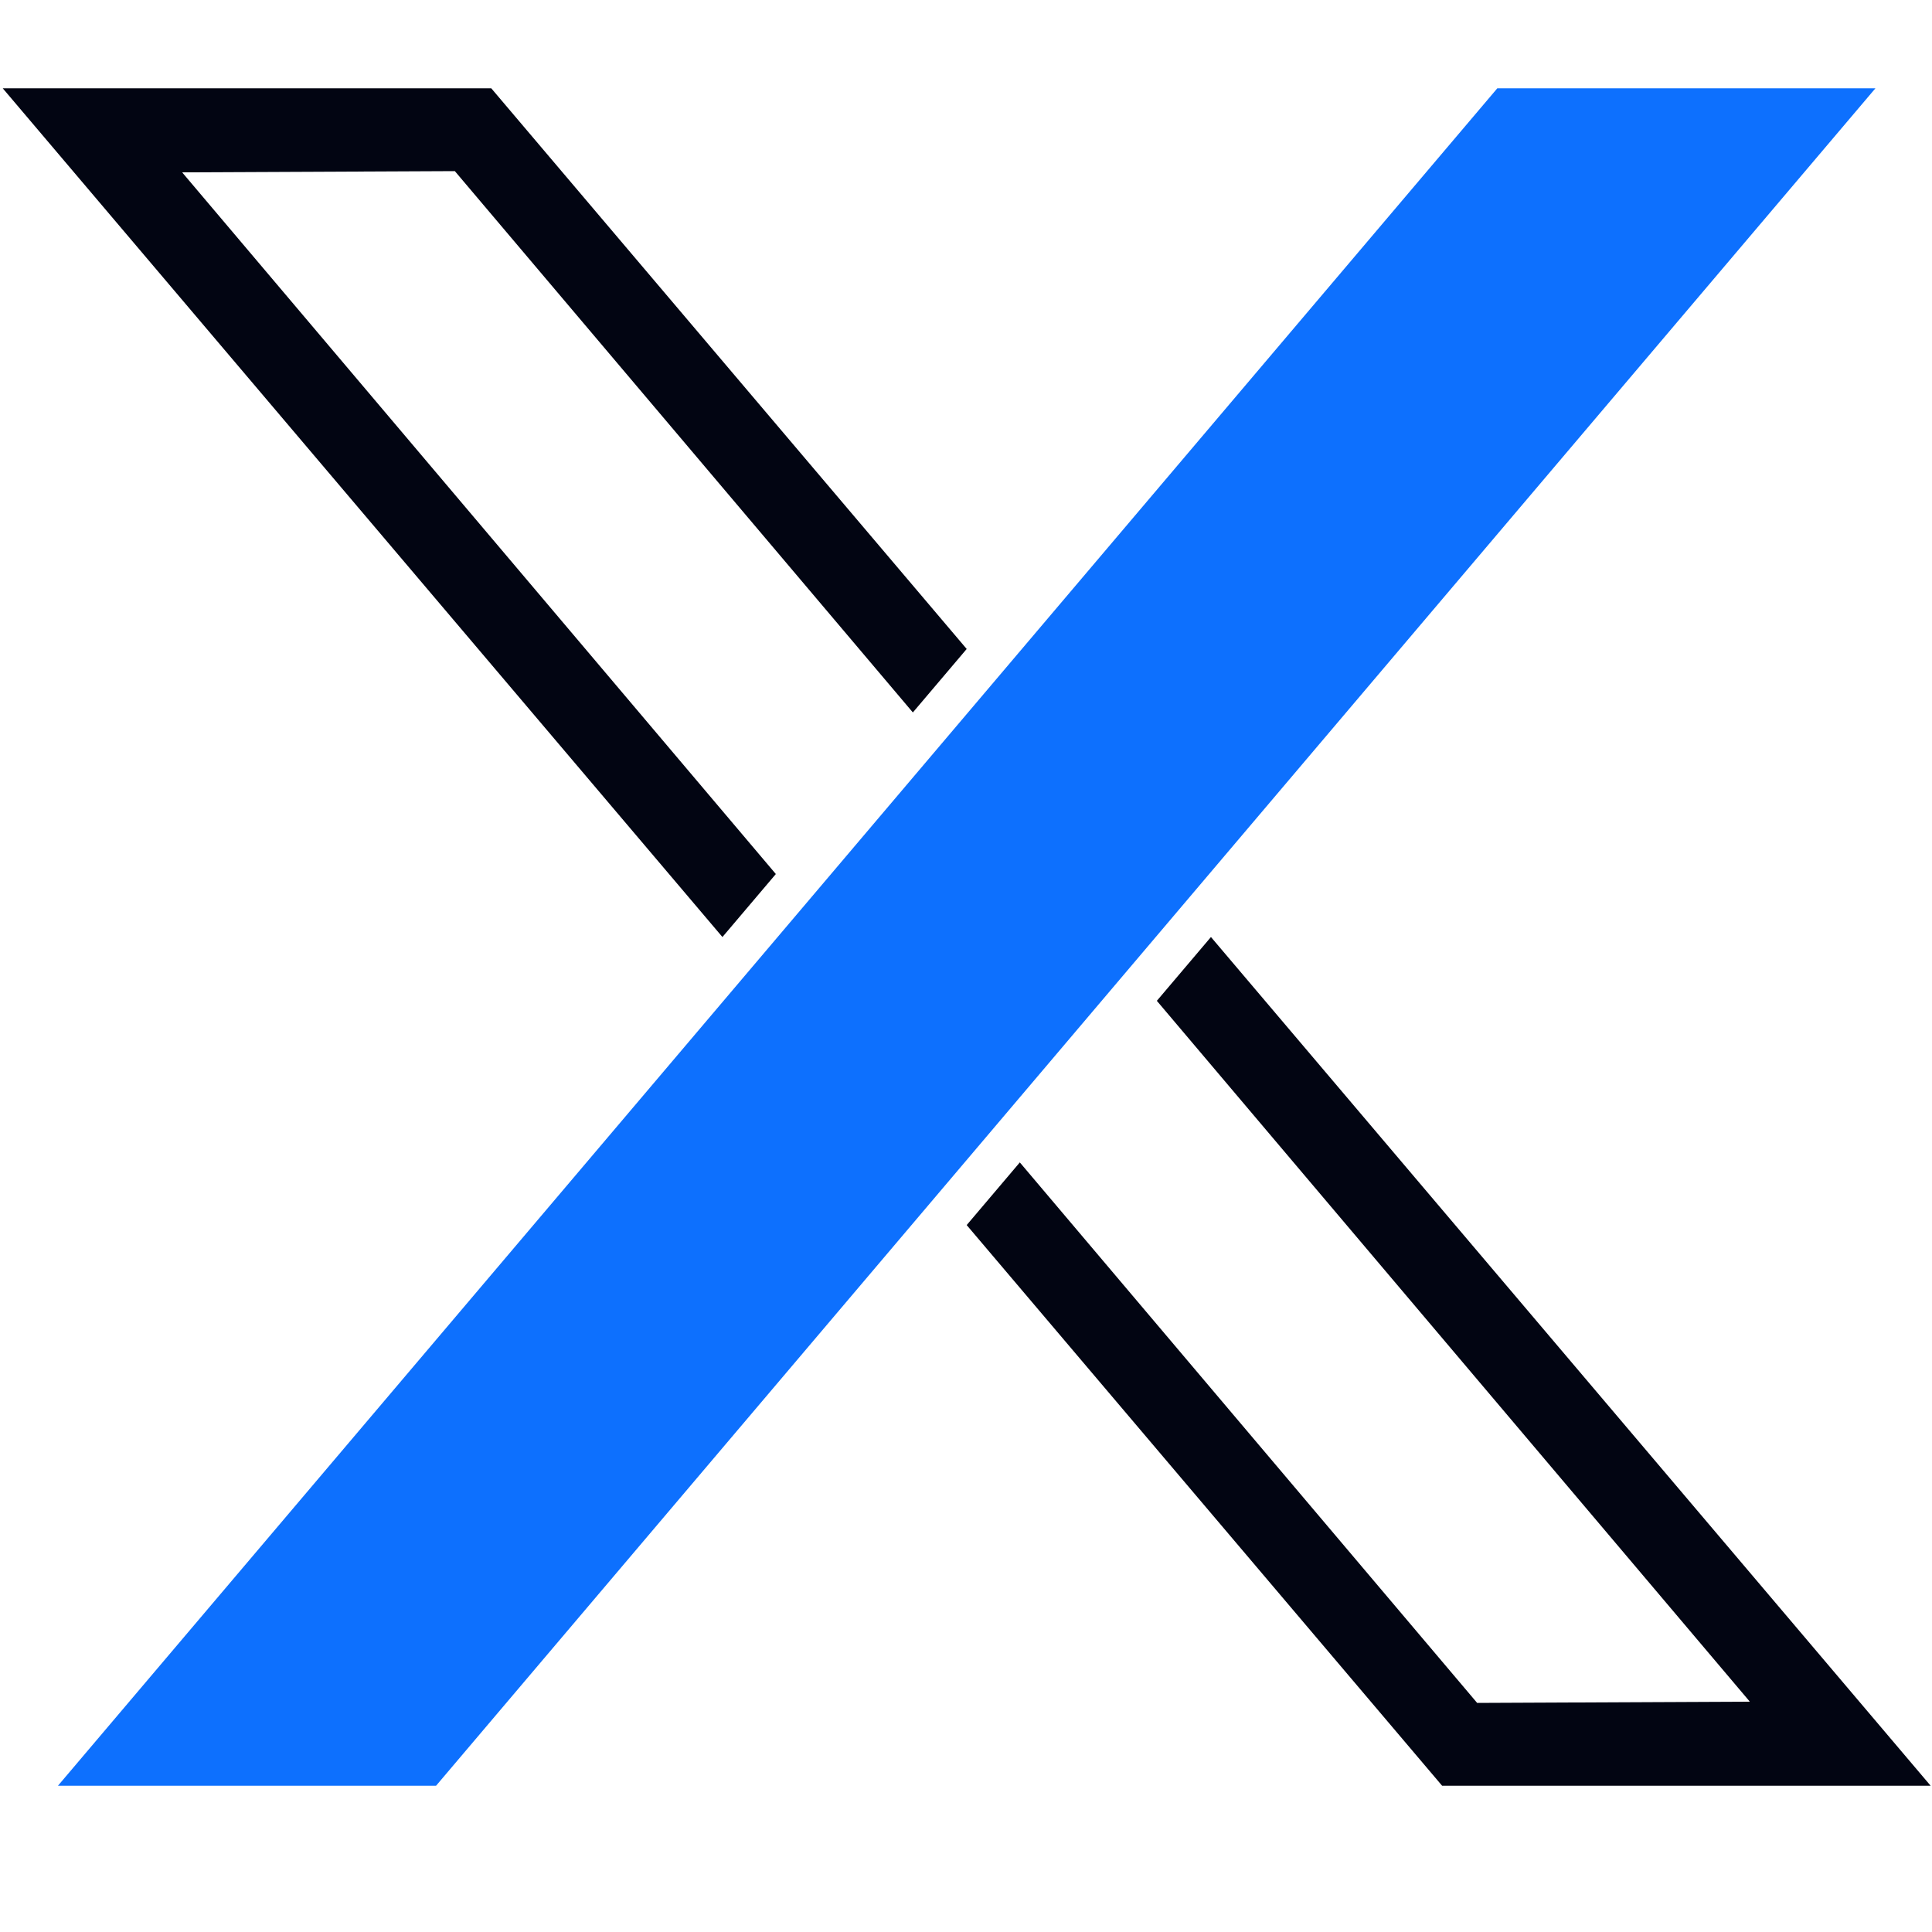
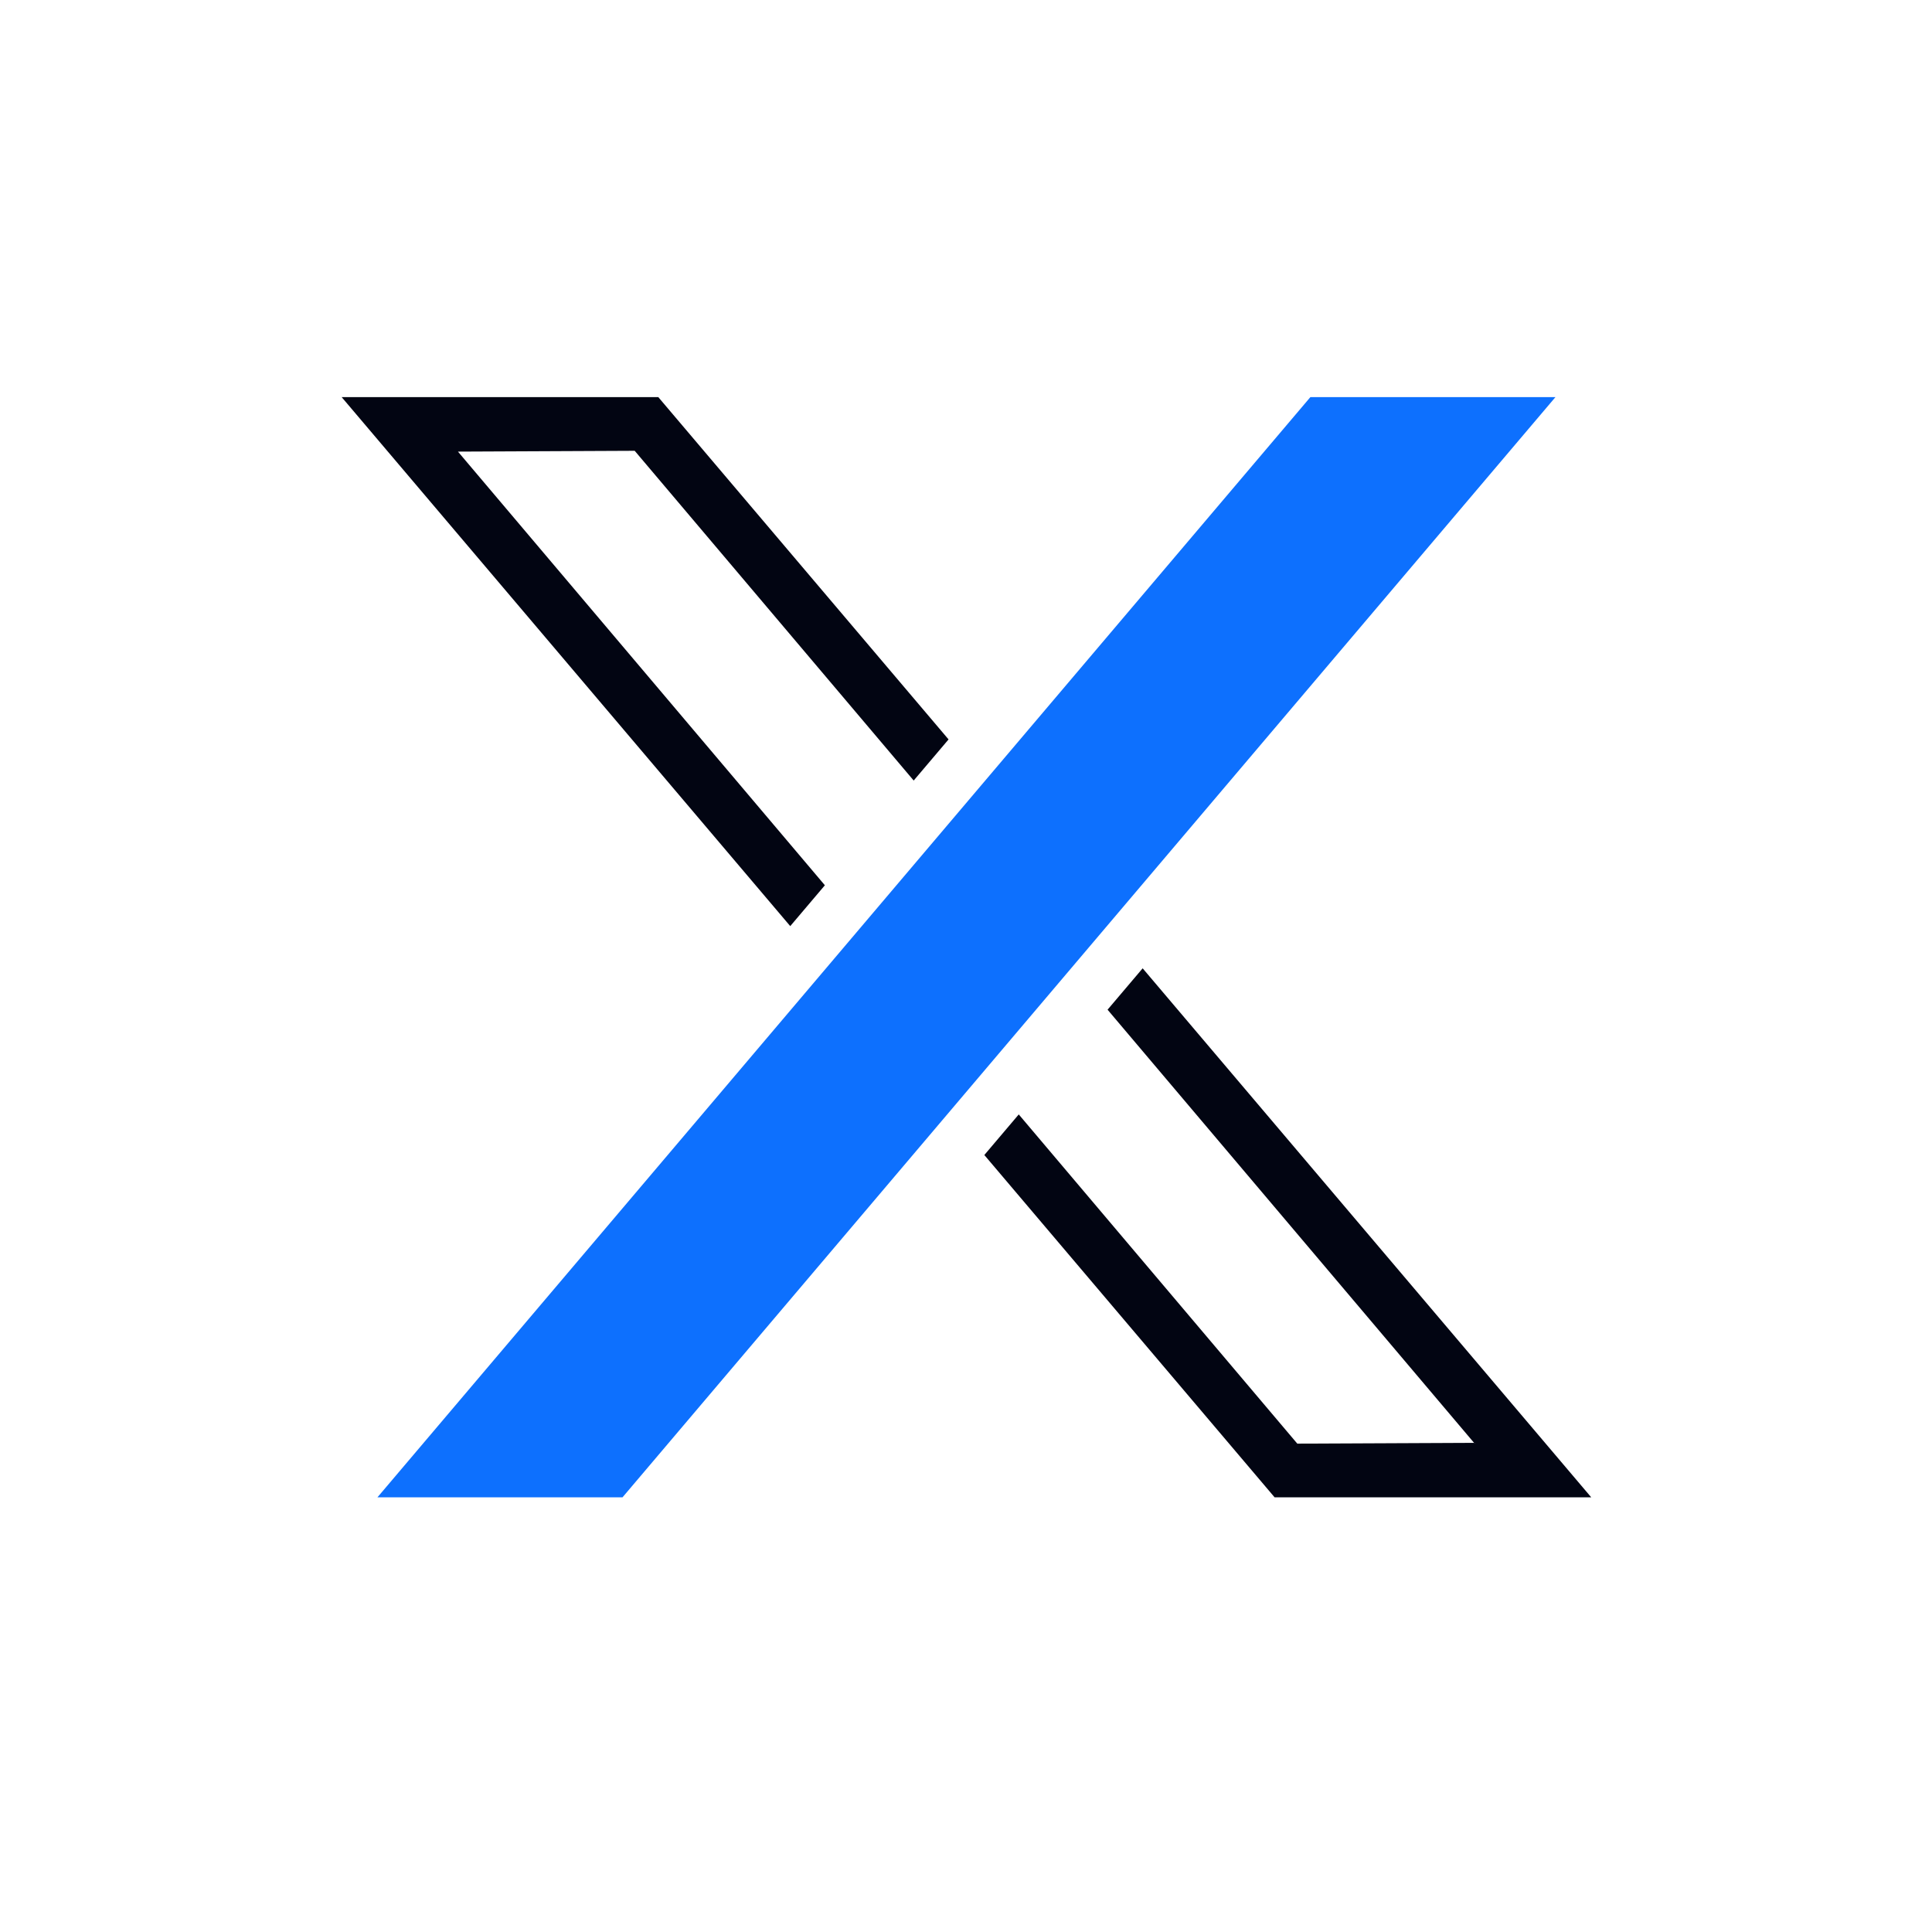
- <svg xmlns="http://www.w3.org/2000/svg" width="1080" height="1080" viewBox="190 190 700 700" fill="none">
+ <svg xmlns="http://www.w3.org/2000/svg" width="1080" height="1080" viewBox="0 0 1080 1080" fill="none">
  <rect width="1080" height="1080" fill="white" />
  <path d="M211 837H348L869.5 222H732.5L211 837Z" fill="#0D70FE" />
-   <path d="M889.5 837H712.5L540.25 633.867L559.503 611.162L725.2 807L824 806.549L609.148 552.615L628.75 529.5L889.5 837ZM540.25 425.132L520.746 448.133L354.8 252L256 252.451L471.101 506.679L451.75 529.5L191 222H368L540.25 425.132Z" fill="#020512" />
+   <path d="M889.5 837H712.5L550.25 645.659L569.491 622.968L725.2 807L824 806.549L619.137 564.421L638.75 541.292L889.5 837ZM530.25 413.34L510.757 436.326L354.8 252L256 252.451L461.111 494.873L441.75 517.707L191 222H368L530.25 413.34Z" fill="#020512" />
</svg>
